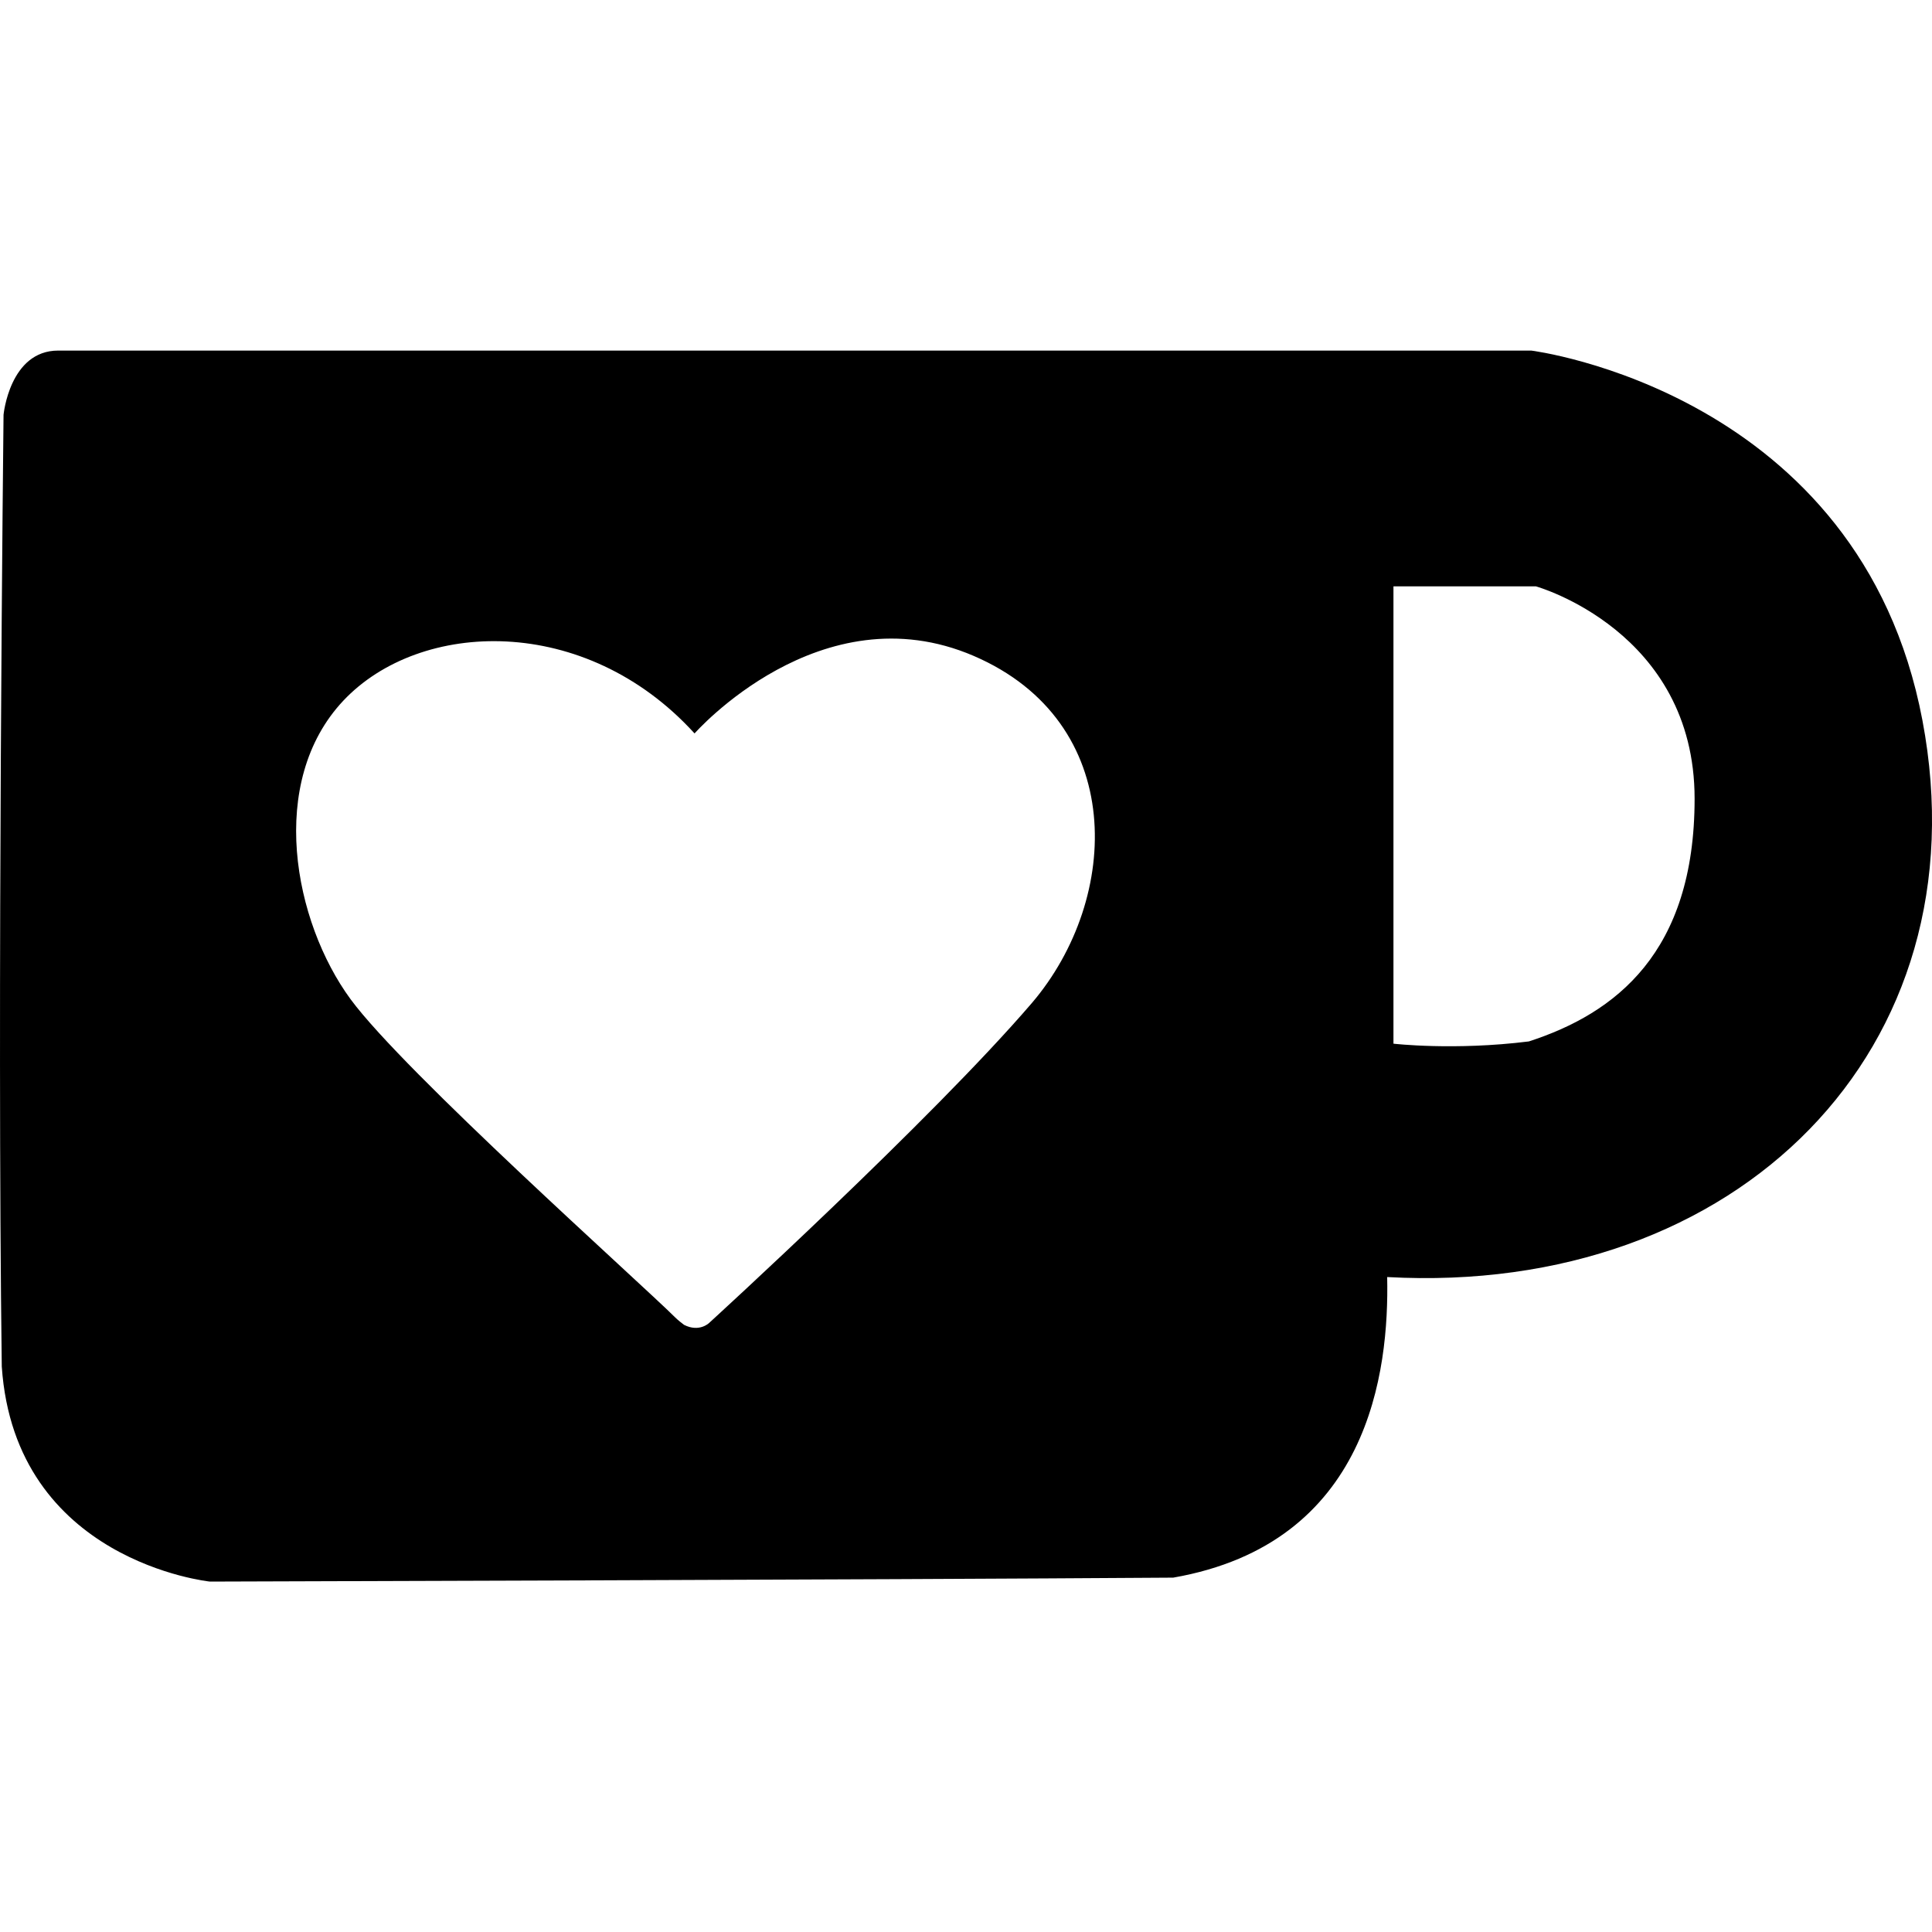
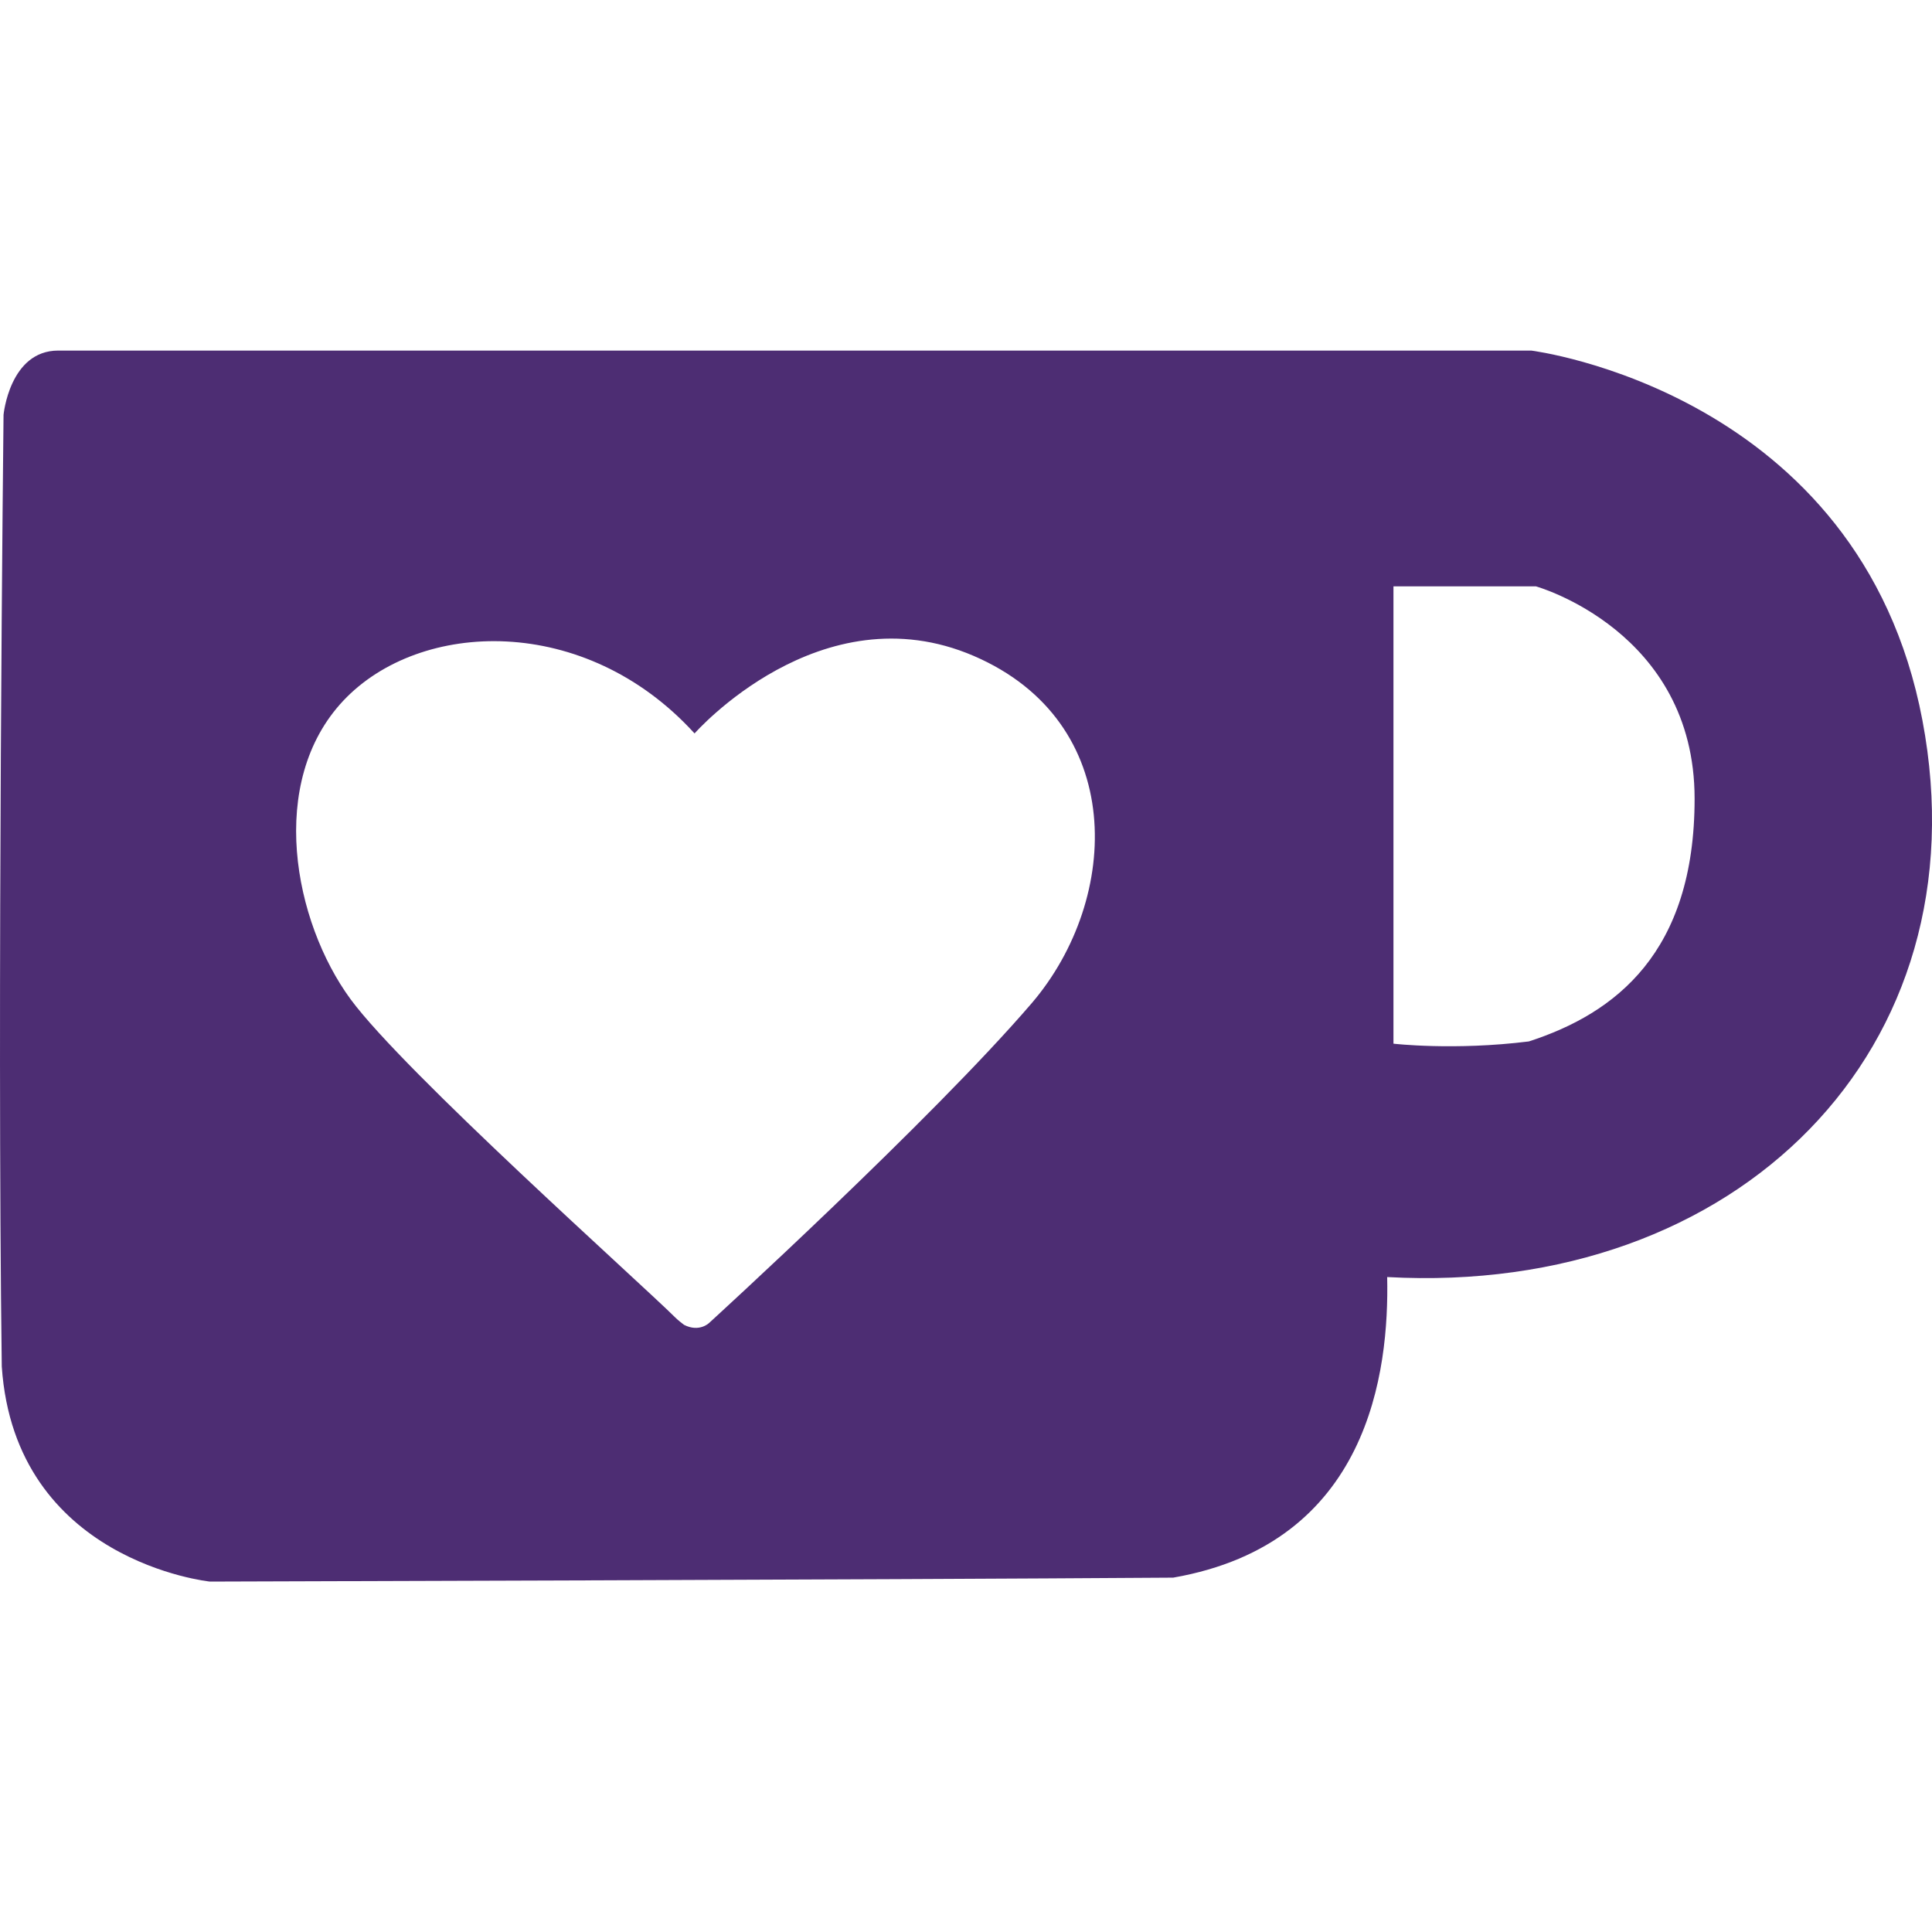
<svg xmlns="http://www.w3.org/2000/svg" width="32" height="32" viewBox="0 0 24 24">
-   <path fill="currentColor" d="M23.881 8.948c-.773-4.085-4.859-4.593-4.859-4.593H.723c-.604 0-.679.798-.679.798s-.082 7.324-.022 11.822c.164 2.424 2.586 2.672 2.586 2.672s8.267-.023 11.966-.049c2.438-.426 2.683-2.566 2.658-3.734c4.352.24 7.422-2.831 6.649-6.916zm-11.062 3.511c-1.246 1.453-4.011 3.976-4.011 3.976s-.121.119-.31.023c-.076-.057-.108-.09-.108-.09c-.443-.441-3.368-3.049-4.034-3.954c-.709-.965-1.041-2.7-.091-3.71c.951-1.01 3.005-1.086 4.363.407c0 0 1.565-1.782 3.468-.963c1.904.82 1.832 3.011.723 4.311zm6.173.478c-.928.116-1.682.028-1.682.028V7.284h1.77s1.971.551 1.971 2.638c0 1.913-.985 2.667-2.059 3.015z" />
+   <path fill="#4d2d73" d="M23.881 8.948c-.773-4.085-4.859-4.593-4.859-4.593H.723c-.604 0-.679.798-.679.798s-.082 7.324-.022 11.822c.164 2.424 2.586 2.672 2.586 2.672s8.267-.023 11.966-.049c2.438-.426 2.683-2.566 2.658-3.734c4.352.24 7.422-2.831 6.649-6.916zm-11.062 3.511c-1.246 1.453-4.011 3.976-4.011 3.976s-.121.119-.31.023c-.076-.057-.108-.09-.108-.09c-.443-.441-3.368-3.049-4.034-3.954c-.709-.965-1.041-2.7-.091-3.71c.951-1.01 3.005-1.086 4.363.407c0 0 1.565-1.782 3.468-.963c1.904.82 1.832 3.011.723 4.311zm6.173.478c-.928.116-1.682.028-1.682.028V7.284h1.77s1.971.551 1.971 2.638c0 1.913-.985 2.667-2.059 3.015z" />
</svg>
